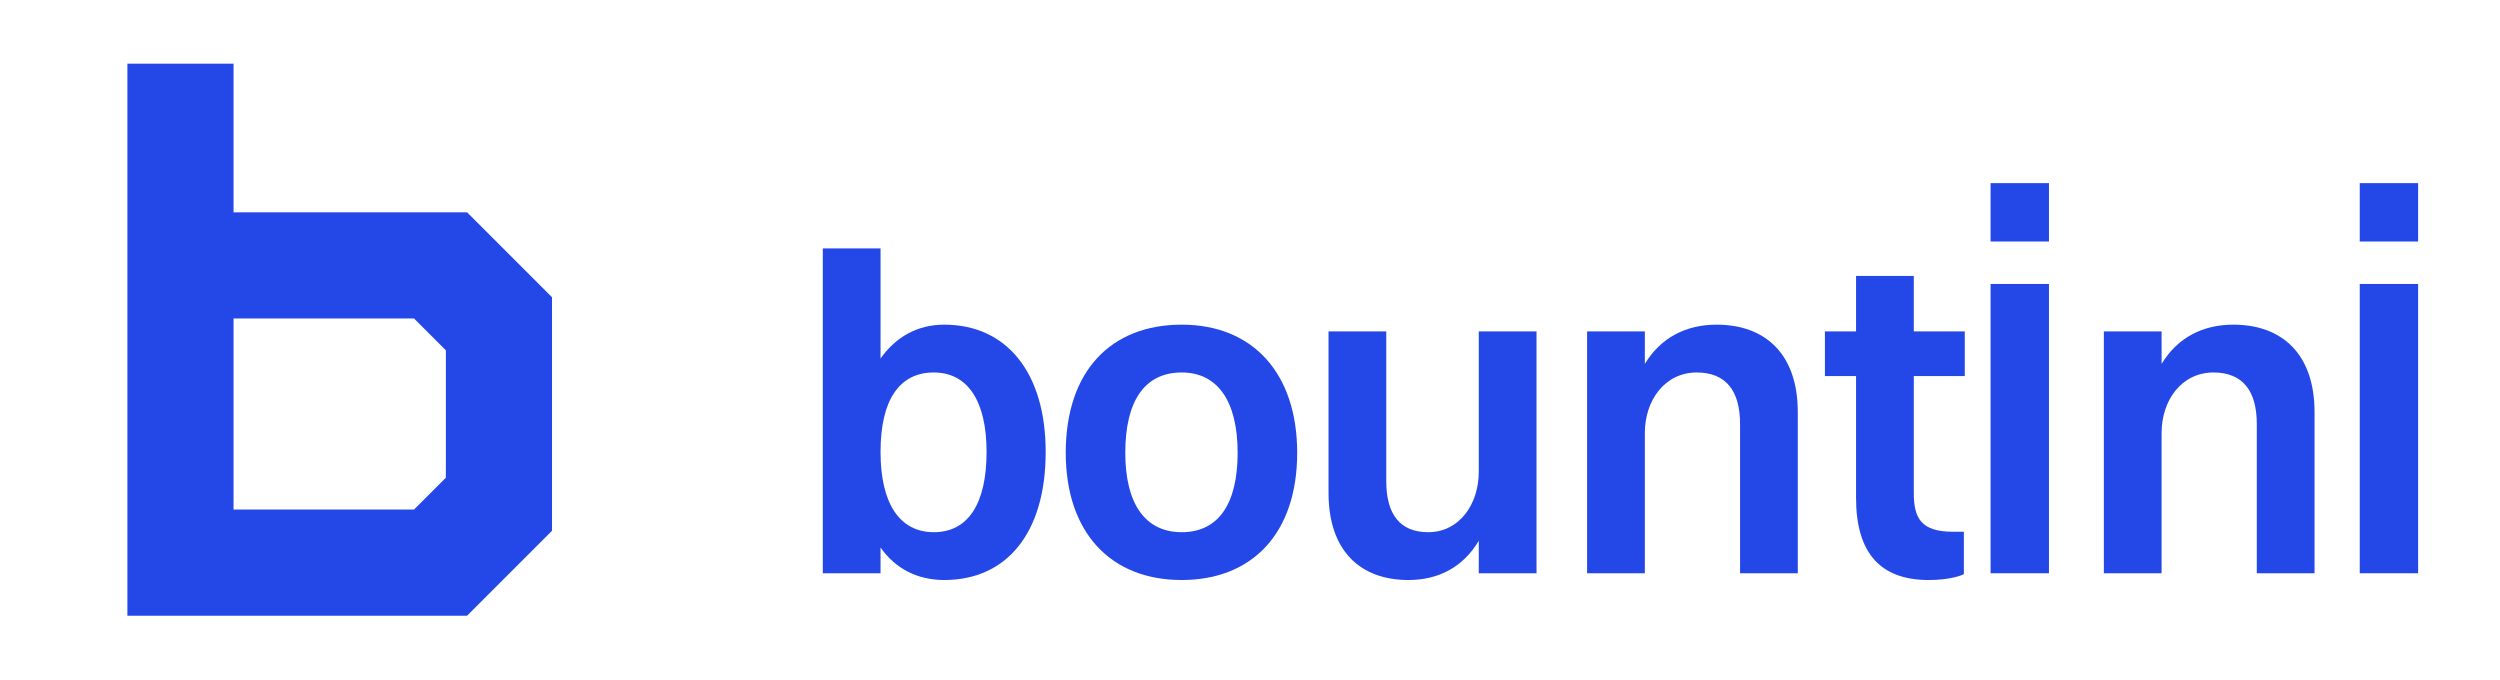
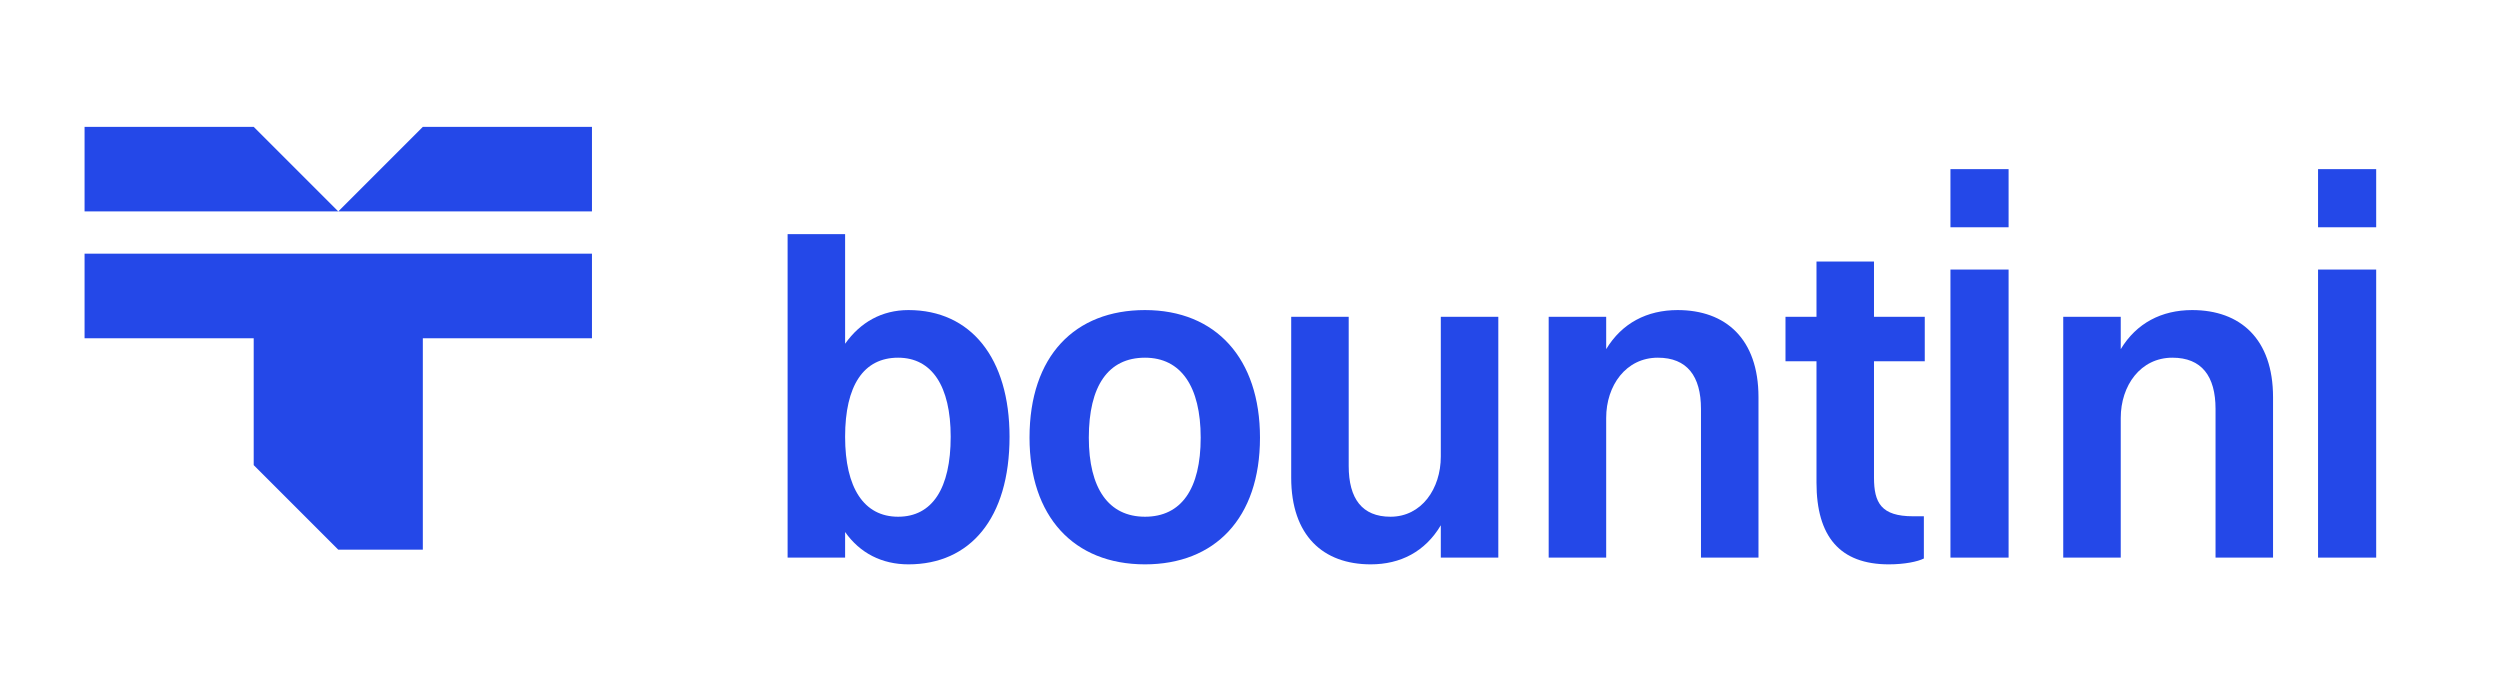
- <svg xmlns="http://www.w3.org/2000/svg" width="942" height="256" viewBox="0 0 942 256" role="img">
-   <g fill="#2448E8">
-     <path fill-rule="evenodd" d="M48 24H88V80H176L208 112V200L176 232H48ZM88 120V192H156L168 180V132L156 120Z" />
-     <path d="M187 0V57C220 10 269 -15 328 -15C465 -15 553 87 553 269C553 444 467 551 328 551C269 551 221 524 187 476V720H59V0ZM305 445C380 445 422 382 422 269C422 154 381 91 305 91C229 91 187 155 187 269C187 383 228 445 305 445Z" transform="translate(300.00 216) scale(0.17 -0.17)" />
-     <path d="M291 -15C446 -15 547 87 547 267C547 443 449 551 291 551C135 551 34 449 34 267C34 92 132 -15 291 -15ZM291 91C210 91 166 154 166 267C166 382 209 445 291 445C371 445 415 381 415 267C415 153 372 91 291 91Z" transform="translate(395.79 216) scale(0.17 -0.17)" />
-     <path d="M392 225C392 153 349 91 280 91C217 91 187 131 187 204V536H59V178C59 49 130 -15 236 -15C302 -15 357 13 392 72V0H520V536H392Z" transform="translate(490.56 216) scale(0.17 -0.17)" />
-     <path d="M59 0H187V311C187 383 231 445 302 445C367 445 398 404 398 331V0H526V357C526 487 453 551 346 551C278 551 222 522 187 464V536H59Z" transform="translate(587.99 216) scale(0.17 -0.17)" />
-     <path d="M76 167C76 47 128 -15 237 -15C272 -15 301 -9 315 -2V92H291C220 92 204 122 204 178V437H317V536H204V659H76V536H7V437H76Z" transform="translate(686.44 216) scale(0.17 -0.17)" />
-     <path d="M750.05 107h22v109h-22z M750.05 69h22v22h-22z" />
-     <path d="M59 0H187V311C187 383 231 445 302 445C367 445 398 404 398 331V0H526V357C526 487 453 551 346 551C278 551 222 522 187 464V536H59Z" transform="translate(782.70 216) scale(0.17 -0.17)" />
-     <path d="M889.15 107h22v109h-22z M889.15 69h22v22h-22z" />
+ <svg xmlns="http://www.w3.org/2000/svg" viewBox="0 0 946 256" role="img">
+   <g fill="#2448e8">
+     <path d="M32 48H96L128 80H32Z" />
+     <path d="M160 48H224V80H128Z" />
+     <path d="M32 96H224V128H160V208H128L96 176V128H32Z" />
+     <g transform="translate(288 50)">
+       <g transform="translate(-300 -55)">
+         <path d="M187 0V57C220 10 269 -15 328 -15C465 -15 553 87 553 269C553 444 467 551 328 551C269 551 221 524 187 476V720H59V0ZM305 445C380 445 422 382 422 269C422 154 381 91 305 91C229 91 187 155 187 269C187 383 228 445 305 445Z" transform="translate(300.00 216) scale(0.17 -0.17)" />
+         <path d="M291 -15C446 -15 547 87 547 267C547 443 449 551 291 551C135 551 34 449 34 267C34 92 132 -15 291 -15ZM291 91C210 91 166 154 166 267C166 382 209 445 291 445C371 445 415 381 415 267C415 153 372 91 291 91Z" transform="translate(395.79 216) scale(0.17 -0.17)" />
+         <path d="M392 225C392 153 349 91 280 91C217 91 187 131 187 204V536H59V178C59 49 130 -15 236 -15C302 -15 357 13 392 72V0H520V536H392Z" transform="translate(490.56 216) scale(0.17 -0.17)" />
+         <path d="M59 0H187V311C187 383 231 445 302 445C367 445 398 404 398 331V0H526V357C526 487 453 551 346 551C278 551 222 522 187 464V536H59Z" transform="translate(587.99 216) scale(0.17 -0.17)" />
+         <path d="M76 167C76 47 128 -15 237 -15C272 -15 301 -9 315 -2V92H291C220 92 204 122 204 178V437H317V536H204V659H76V536H7V437H76Z" transform="translate(686.44 216) scale(0.17 -0.17)" />
+         <path d="M750.05 107h22v109h-22z M750.05 69h22v22h-22z" />
+         <path d="M59 0H187V311C187 383 231 445 302 445C367 445 398 404 398 331V0H526V357C526 487 453 551 346 551C278 551 222 522 187 464V536H59Z" transform="translate(782.70 216) scale(0.17 -0.17)" />
+         <path d="M889.15 107h22v109h-22z M889.15 69h22v22h-22z" />
+       </g>
+     </g>
  </g>
</svg>
